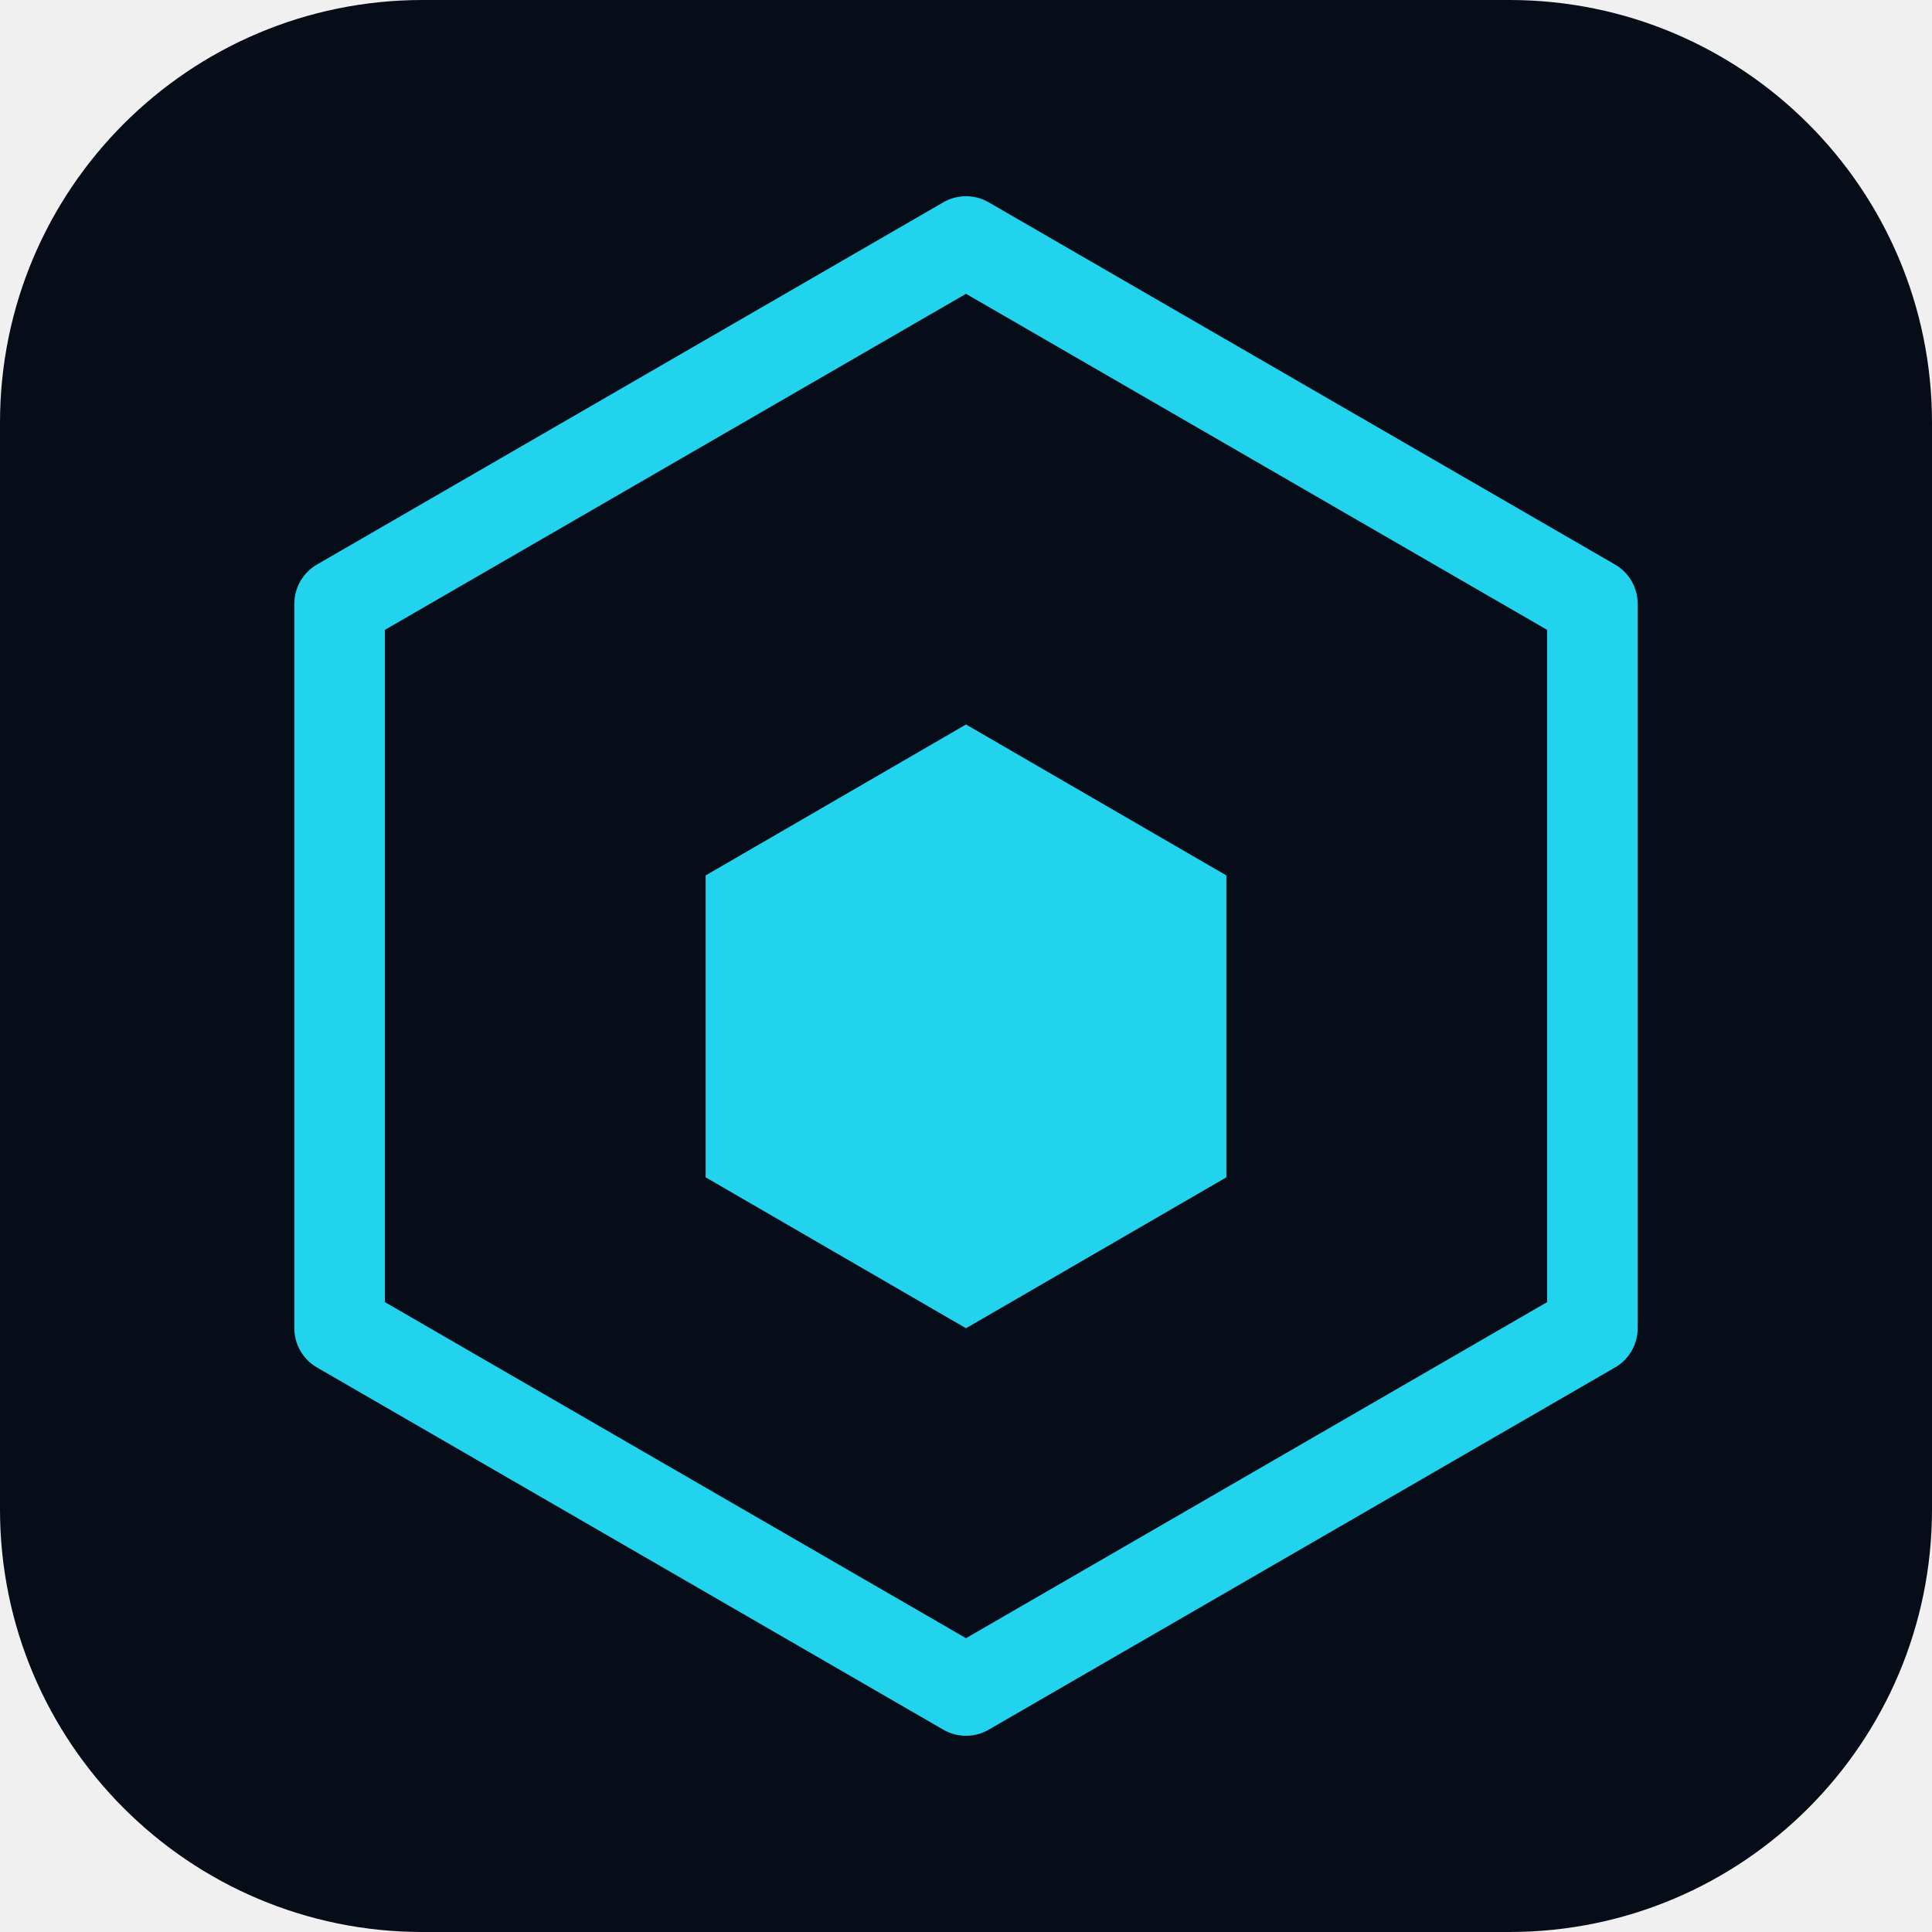
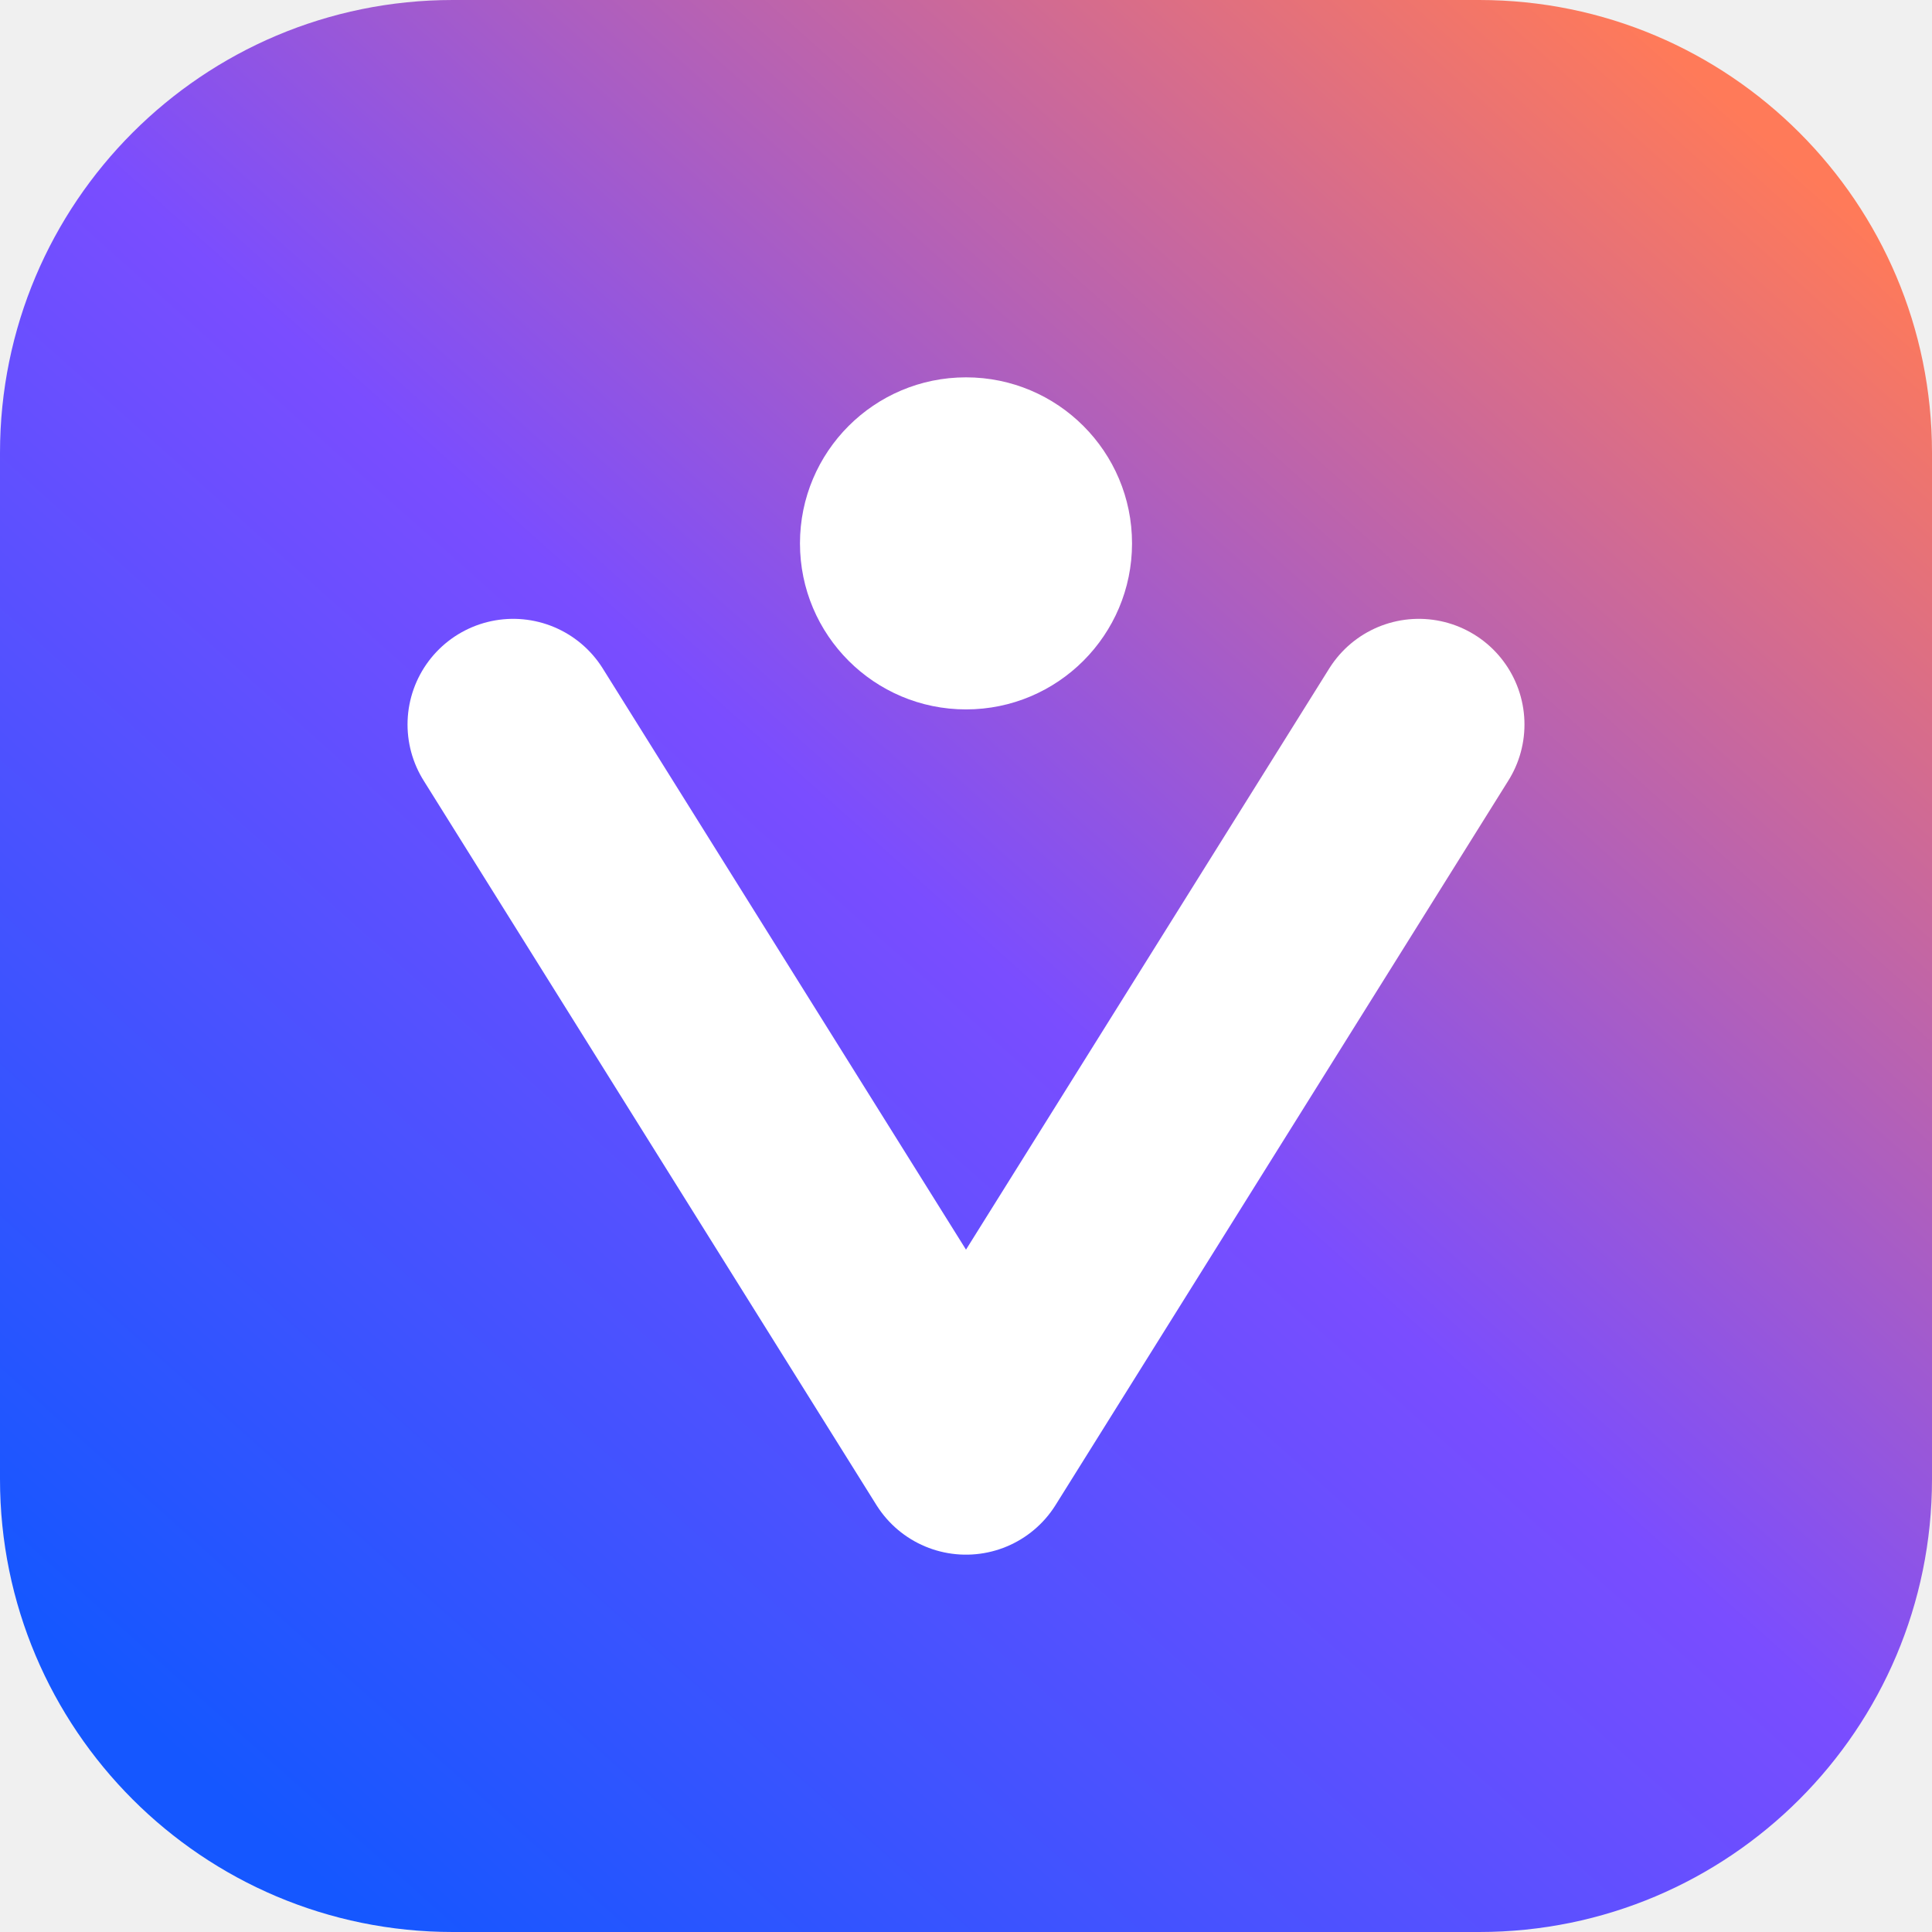
- <svg xmlns="http://www.w3.org/2000/svg" viewBox="0 0 512 512">
-   <rect width="512" height="512" rx="112" fill="#060d19" />
-   <polygon points="256,64 422,160 422,352 256,448 90,352 90,160" fill="none" stroke="#22d3ee" stroke-width="24" stroke-linejoin="round" />
-   <polygon points="256,192 325,232 325,312 256,352 187,312 187,232" fill="#22d3ee" />
+ <svg xmlns="http://www.w3.org/2000/svg" viewBox="0 0 64 64" width="512" height="512">
+   <defs>
+     <linearGradient id="g" x1="8" y1="60" x2="58" y2="4" gradientUnits="userSpaceOnUse">
+       <stop offset="0" stop-color="#1557ff" />
+       <stop offset="0.5" stop-color="#7a4dff" />
+       <stop offset="1" stop-color="#ff7a59" />
+     </linearGradient>
+   </defs>
+   <rect width="64" height="64" rx="15" fill="url(#g)" />
+   <path d="M17 24 L32 48 L47 24" fill="none" stroke="#fff" stroke-width="7" stroke-linecap="round" stroke-linejoin="round" />
+   <circle cx="32" cy="18" r="5.5" fill="#fff" />
</svg>
